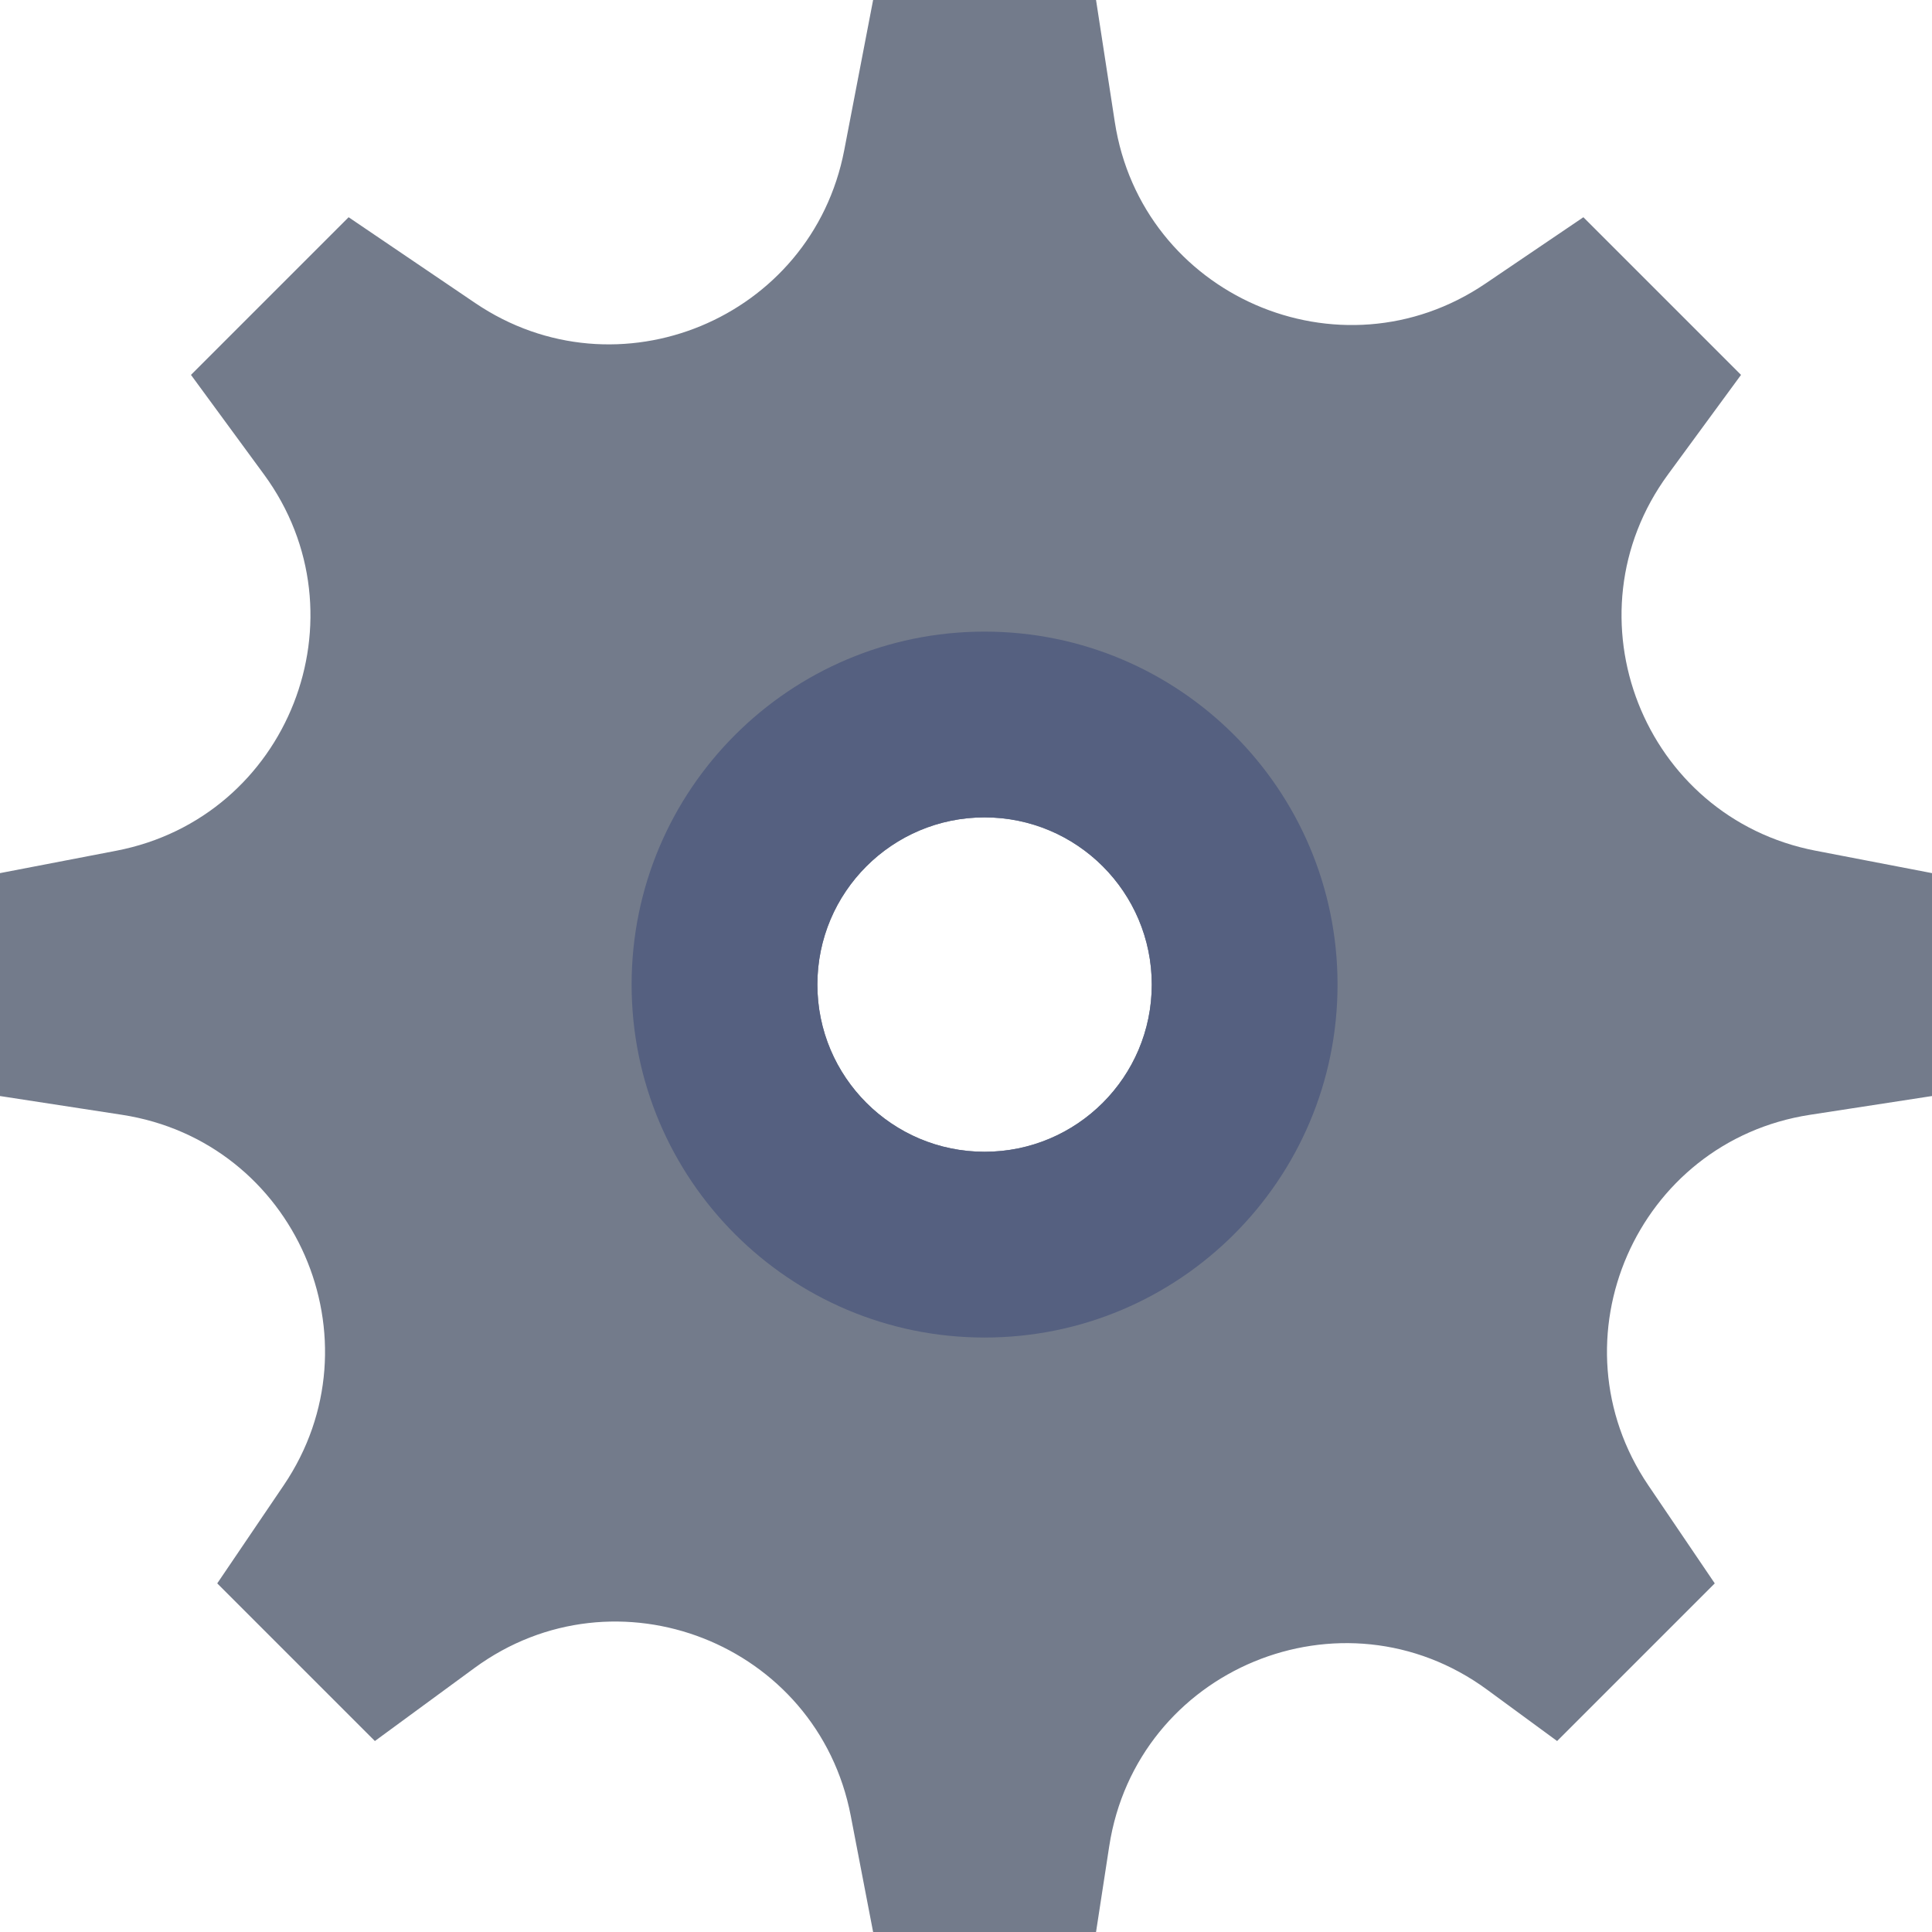
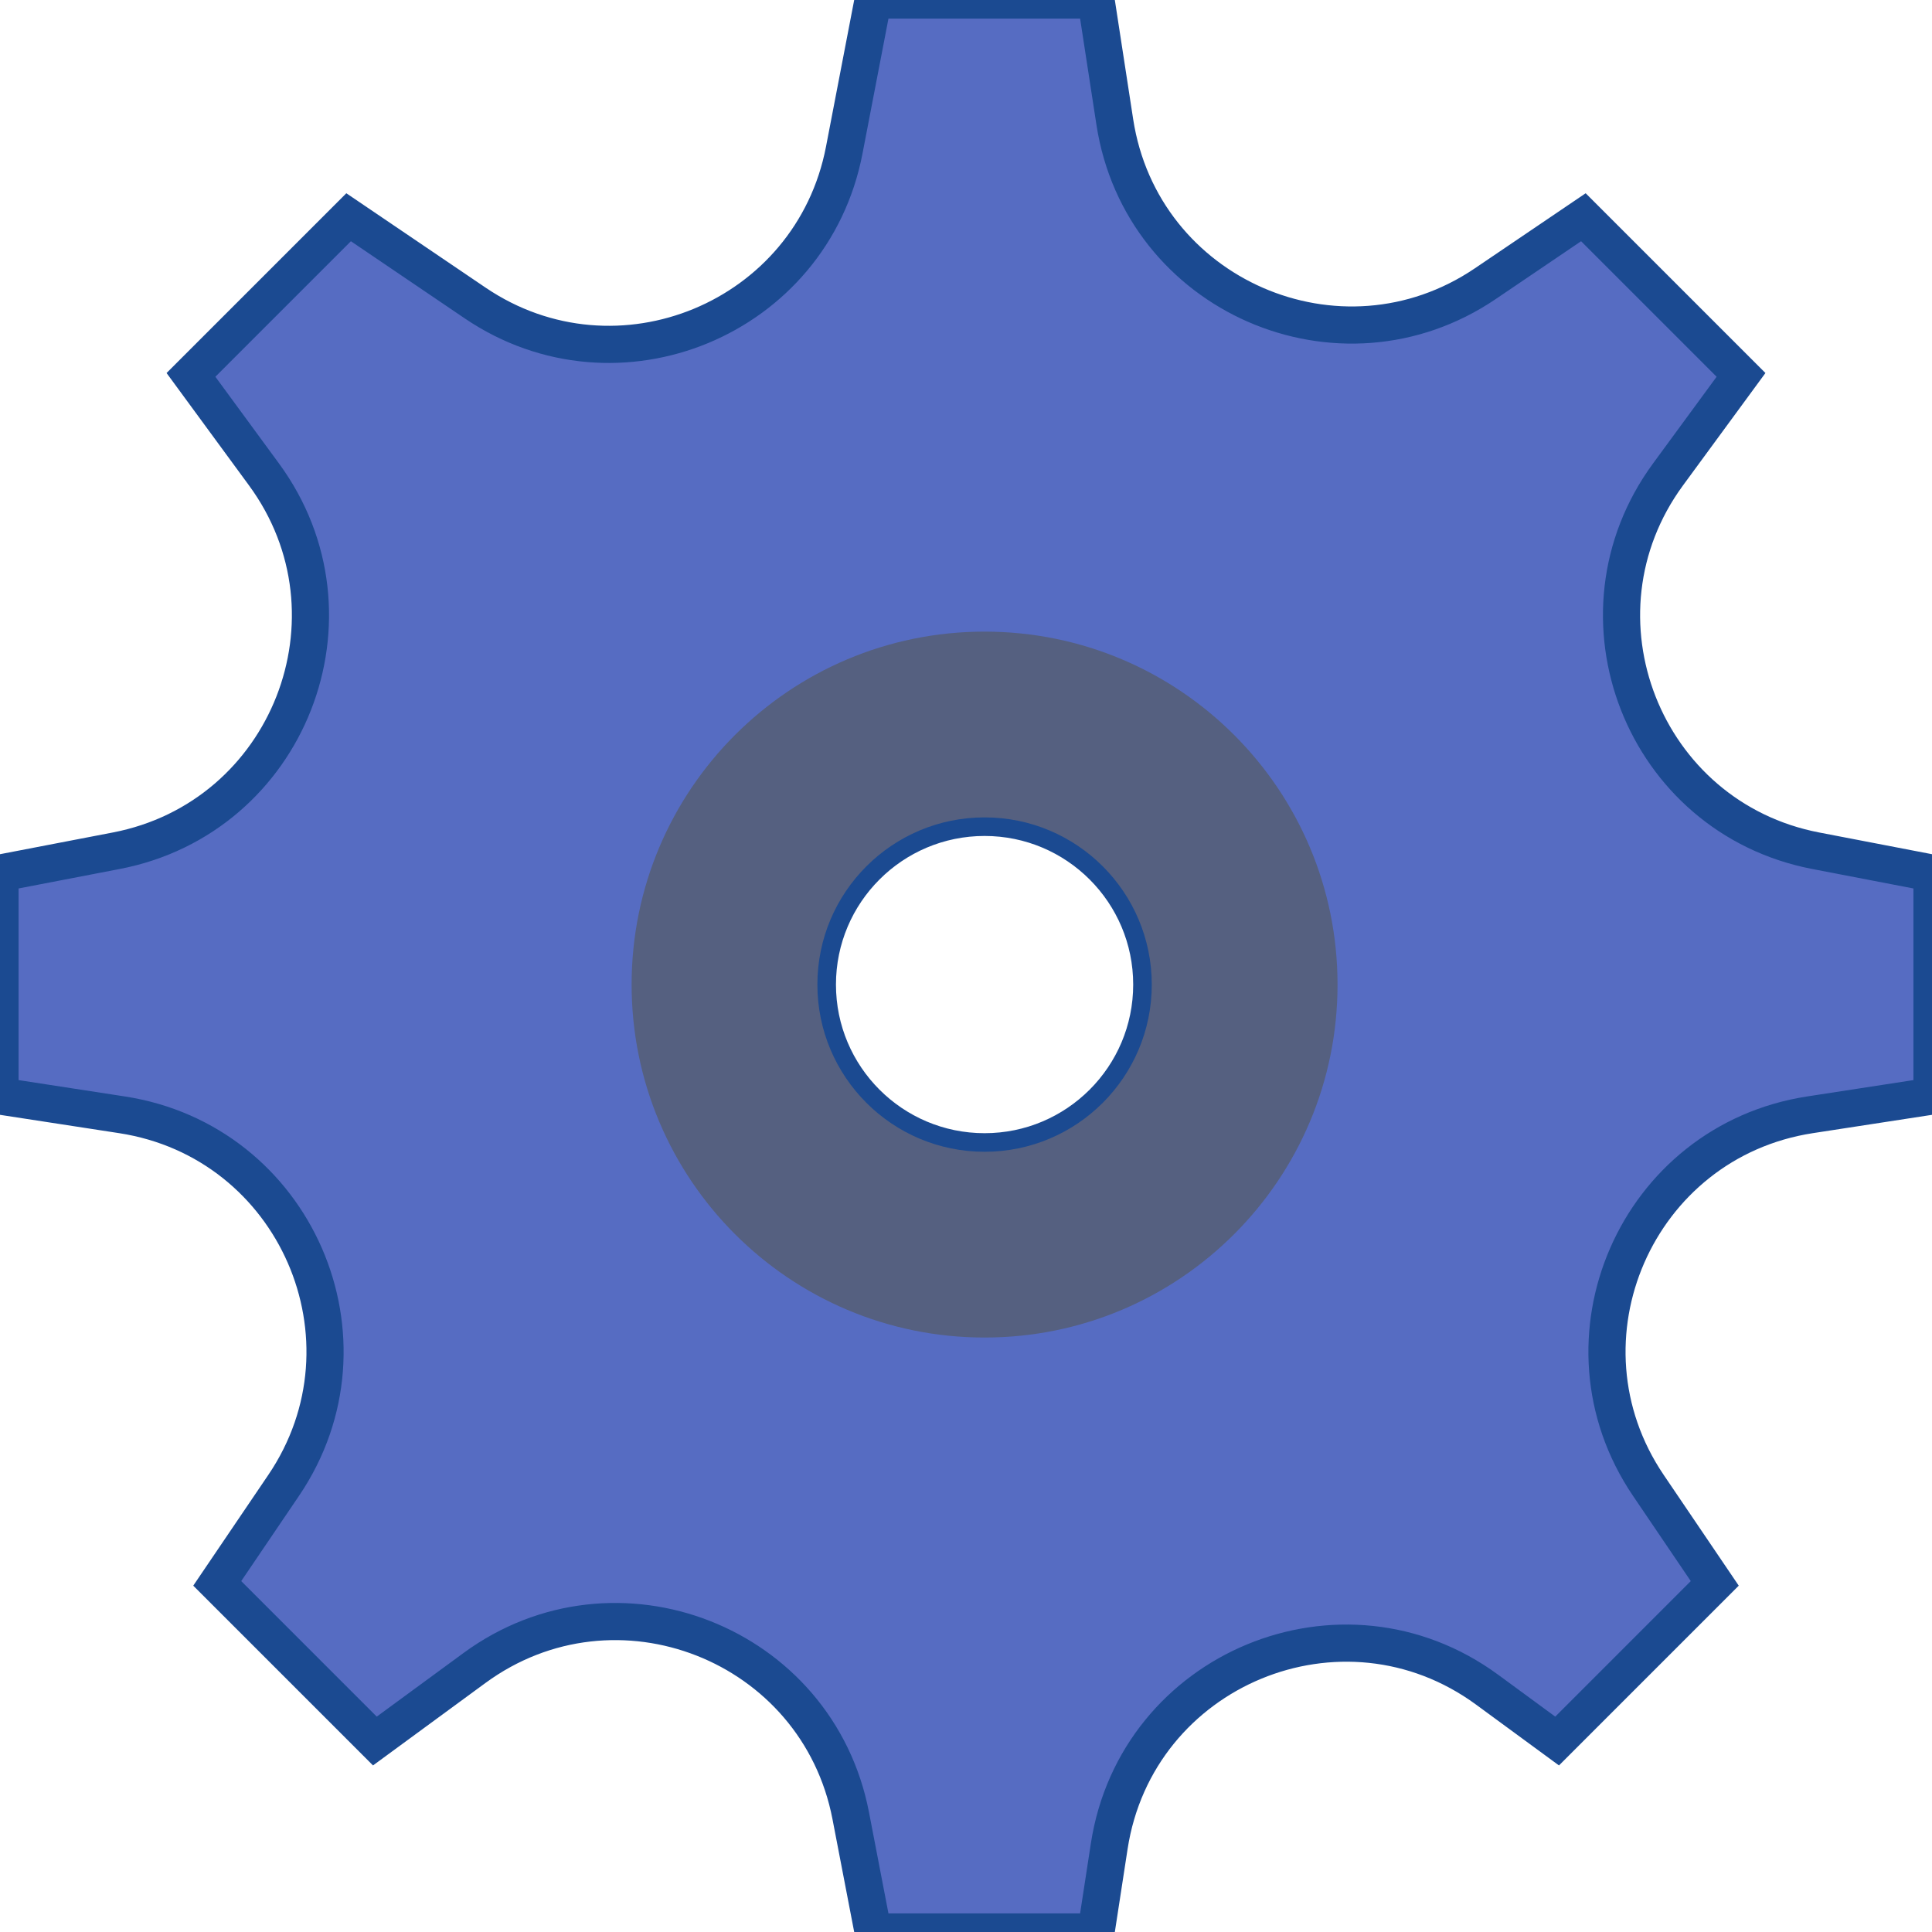
<svg xmlns="http://www.w3.org/2000/svg" version="1.1" id="Capa_1" x="0px" y="0px" viewBox="0 0 52 52" style="enable-background:new 0 0 52 52;" xml:space="preserve">
  <defs id="defs39" />
-   <path style="fill:#424d62;fill-opacity:0.737" d="M48.872,22.898c-4.643-0.893-6.772-6.318-3.976-10.13l1.964-2.678l-4.243-4.243l-2.638,1.787  c-3.914,2.652-9.256,0.321-9.974-4.351L29.5,0h-6l-0.777,4.041c-0.873,4.54-6.105,6.708-9.933,4.115L9.383,5.847L5.14,10.09  l1.964,2.678c2.796,3.812,0.666,9.237-3.976,10.13L0,23.5v6l3.283,0.505c4.673,0.719,7.003,6.061,4.351,9.975l-1.787,2.637  l4.243,4.243l2.678-1.964c3.812-2.796,9.237-0.667,10.13,3.976L23.5,52h6l0.355-2.309c0.735-4.776,6.274-7.071,10.171-4.213  l1.884,1.382l4.243-4.243l-1.787-2.637c-2.651-3.914-0.321-9.256,4.351-9.975L52,29.5v-6L48.872,22.898z M26.5,31  c-2.485,0-4.5-2.015-4.5-4.5s2.015-4.5,4.5-4.5s4.5,2.015,4.5,4.5S28.985,31,26.5,31z" id="path2" />
+   <path style="fill:#1a38ac;fill-opacity:0.737;stroke:#1b4a91;stroke-opacity:1" d="M48.872,22.898c-4.643-0.893-6.772-6.318-3.976-10.13l1.964-2.678l-4.243-4.243l-2.638,1.787  c-3.914,2.652-9.256,0.321-9.974-4.351L29.5,0h-6l-0.777,4.041c-0.873,4.54-6.105,6.708-9.933,4.115L9.383,5.847L5.14,10.09  l1.964,2.678c2.796,3.812,0.666,9.237-3.976,10.13L0,23.5v6l3.283,0.505c4.673,0.719,7.003,6.061,4.351,9.975l-1.787,2.637  l4.243,4.243l2.678-1.964c3.812-2.796,9.237-0.667,10.13,3.976L23.5,52h6l0.355-2.309c0.735-4.776,6.274-7.071,10.171-4.213  l1.884,1.382l4.243-4.243l-1.787-2.637c-2.651-3.914-0.321-9.256,4.351-9.975L52,29.5v-6L48.872,22.898z M26.5,31  c-2.485,0-4.5-2.015-4.5-4.5s2.015-4.5,4.5-4.5s4.5,2.015,4.5,4.5S28.985,31,26.5,31z" id="path2" />
  <path style="fill:#556080;" d="M26.5,17c-5.247,0-9.5,4.253-9.5,9.5s4.253,9.5,9.5,9.5s9.5-4.253,9.5-9.5S31.747,17,26.5,17z   M26.5,31c-2.485,0-4.5-2.015-4.5-4.5s2.015-4.5,4.5-4.5s4.5,2.015,4.5,4.5S28.985,31,26.5,31z" id="path4" />
  <g id="g6">
</g>
  <g id="g8">
</g>
  <g id="g10">
</g>
  <g id="g12">
</g>
  <g id="g14">
</g>
  <g id="g16">
</g>
  <g id="g18">
</g>
  <g id="g20">
</g>
  <g id="g22">
</g>
  <g id="g24">
</g>
  <g id="g26">
</g>
  <g id="g28">
</g>
  <g id="g30">
</g>
  <g id="g32">
</g>
  <g id="g34">
</g>
</svg>
